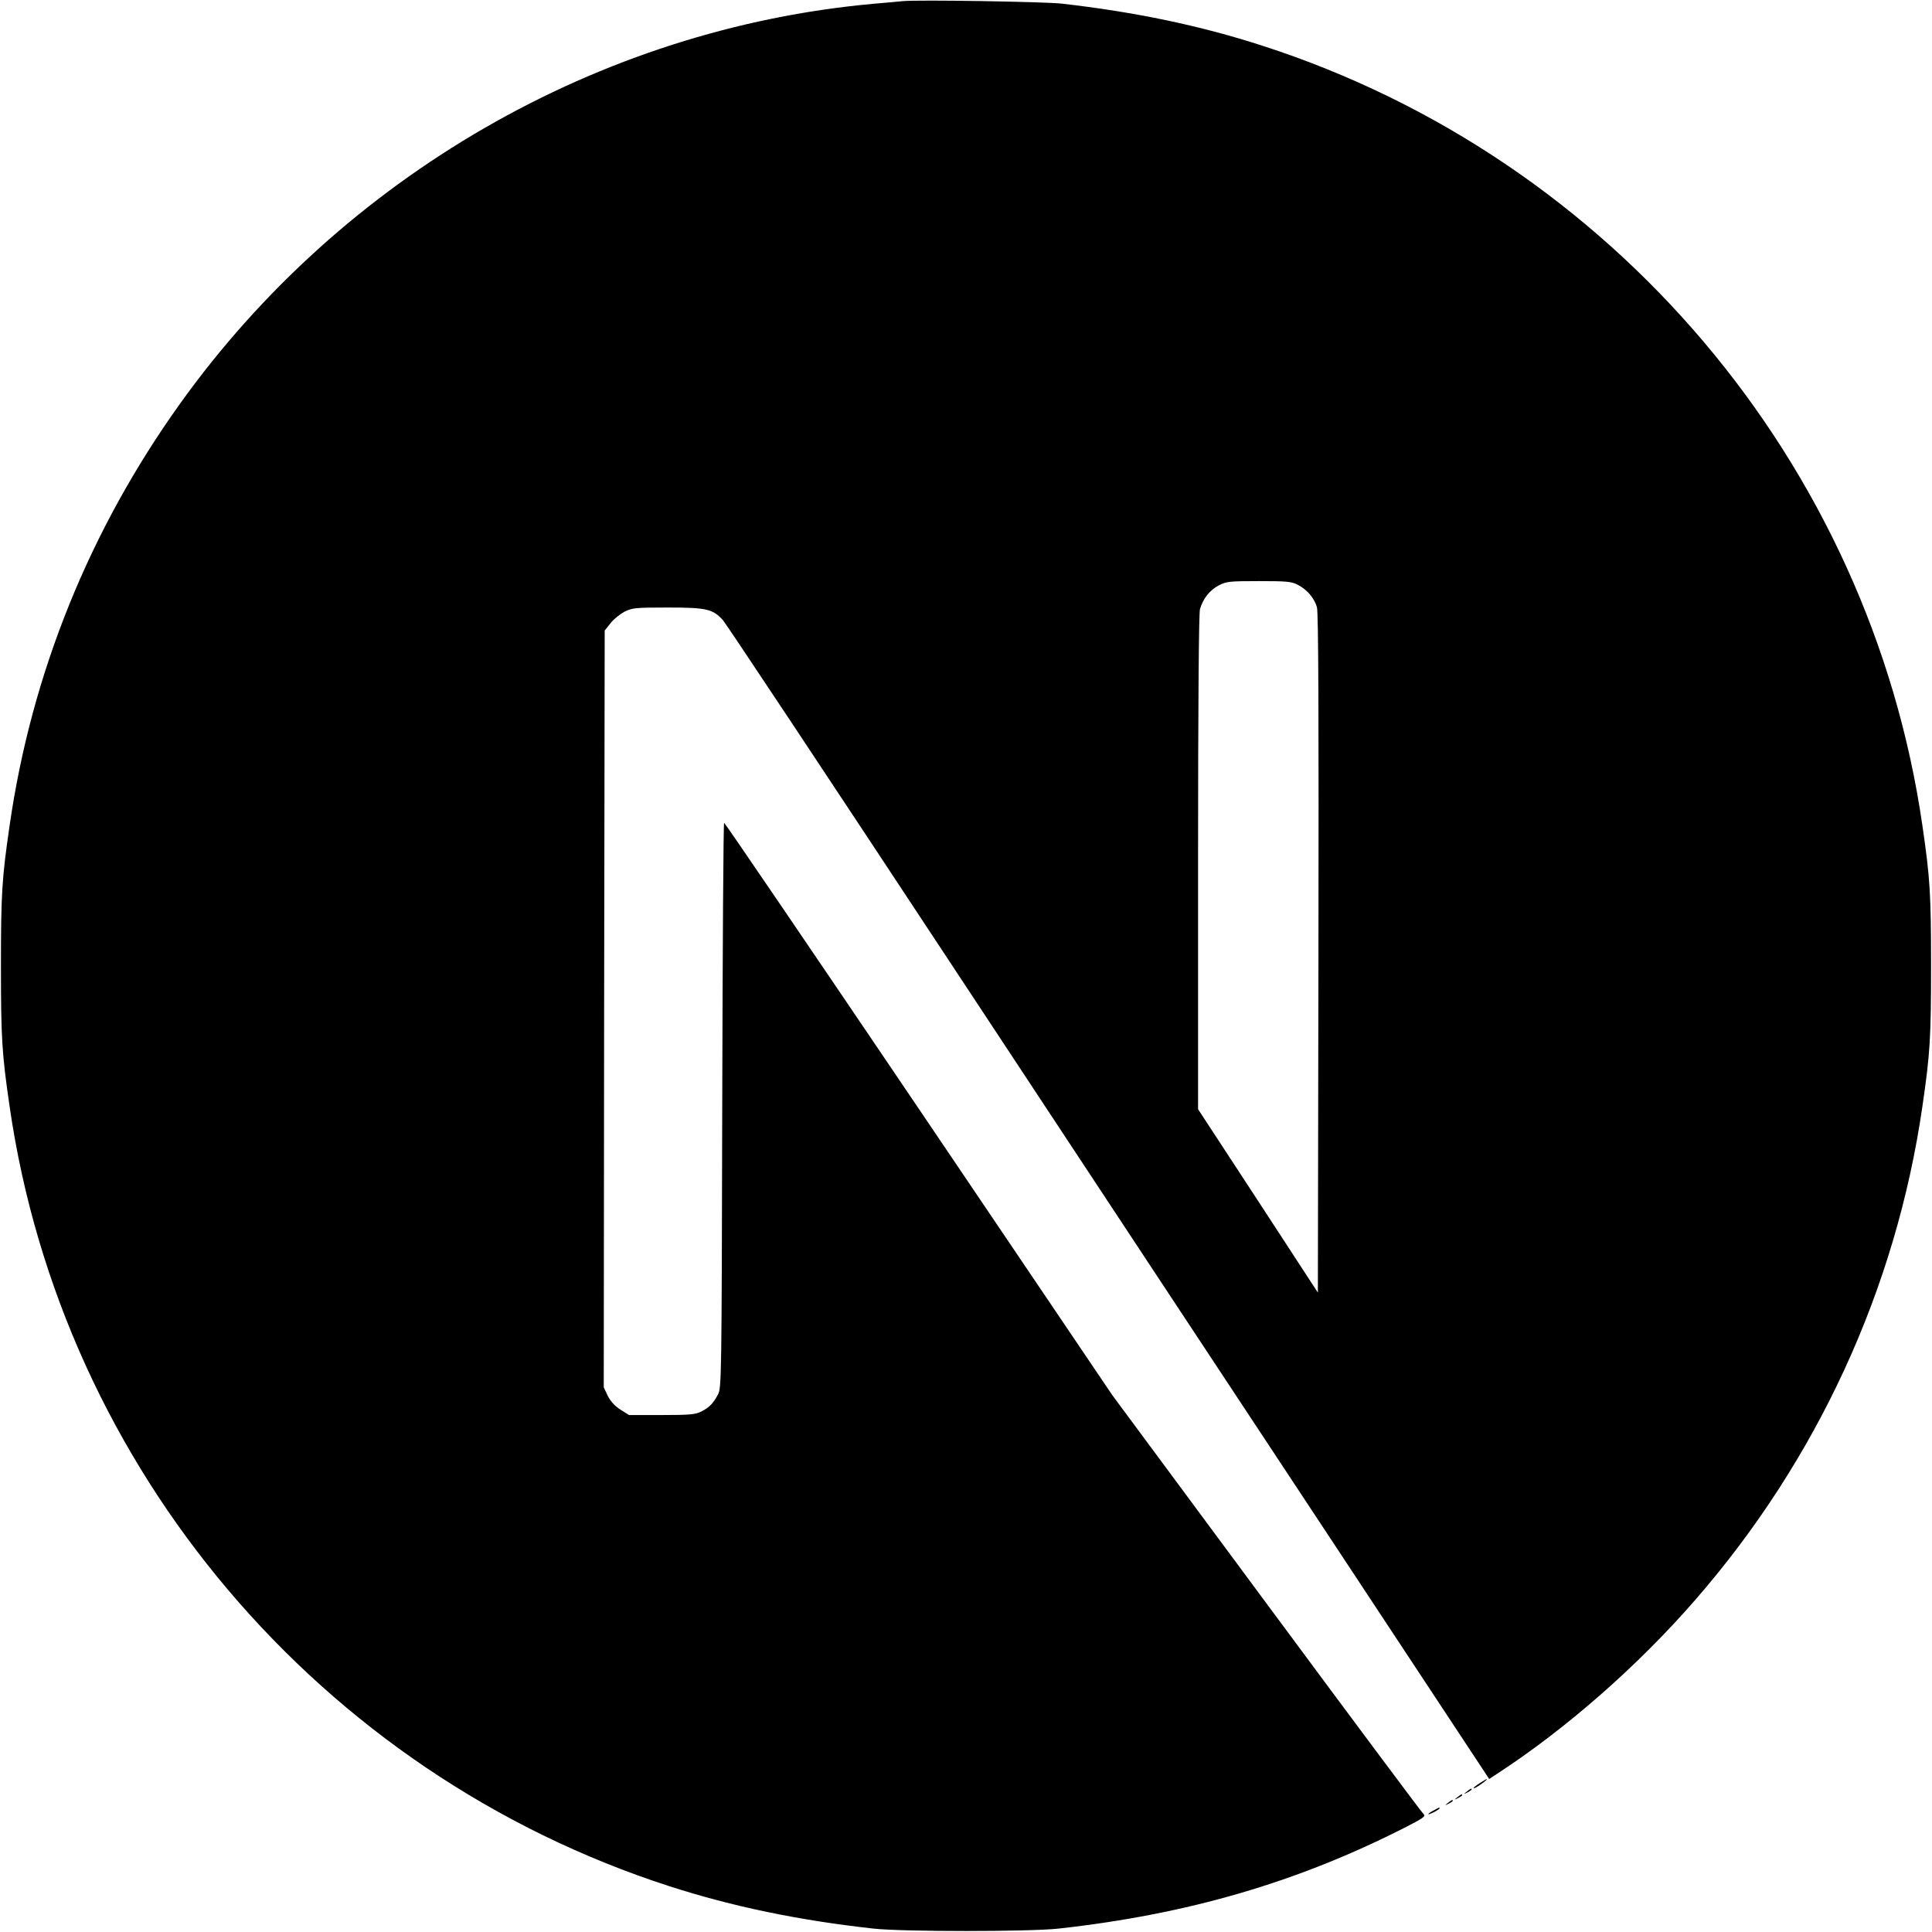
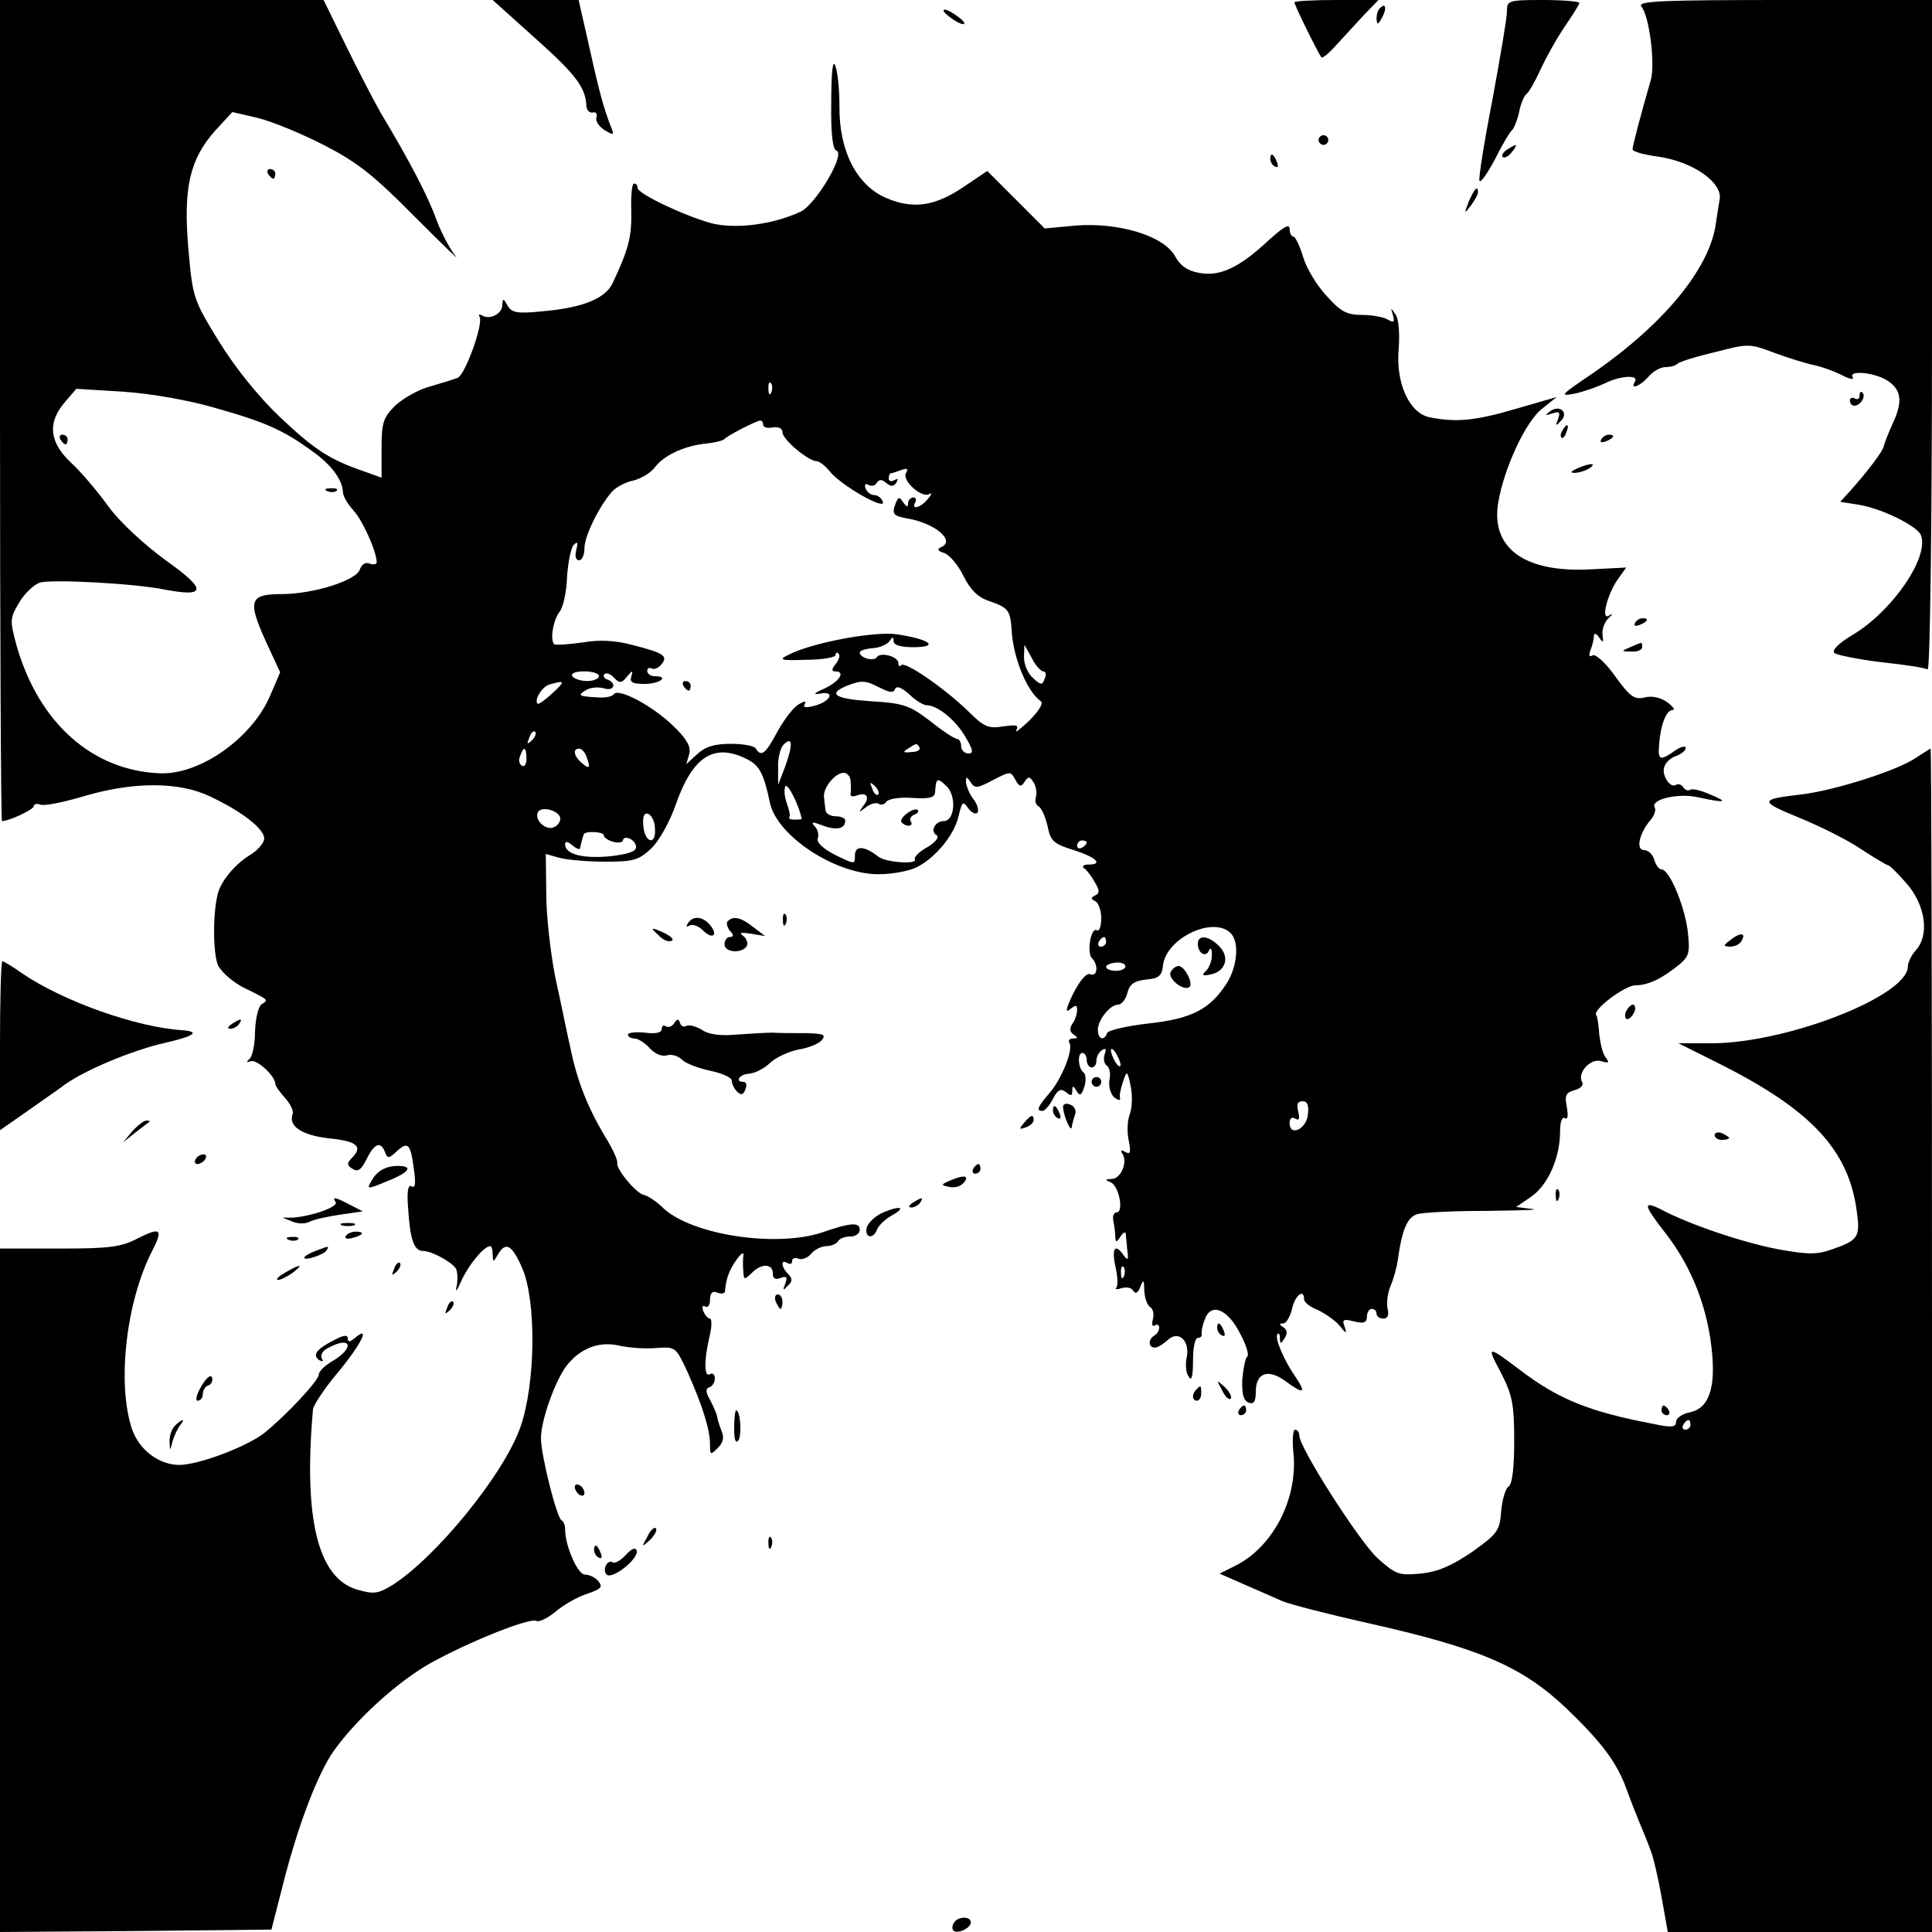
- <svg xmlns="http://www.w3.org/2000/svg" version="1.0" width="1024pt" height="1024pt" viewBox="0 0 1024 1024" preserveAspectRatio="xMidYMid meet">
-   <g transform="translate(0,1024) scale(0.1,-0.1)" fill="#000000" stroke="none">
-     <path d="M4785 10234 c-22 -2 -92 -9 -155 -14 -1453 -131 -2814 -915 -3676 -2120 -480 -670 -787 -1430 -903 -2235 -41 -281 -46 -364 -46 -745 0 -381 5 -464 46 -745 278 -1921 1645 -3535 3499 -4133 332 -107 682 -180 1080 -224 155 -17 825 -17 980 0 687 76 1269 246 1843 539 88 45 105 57 93 67 -8 6 -383 509 -833 1117 l-818 1105 -1025 1517 c-564 834 -1028 1516 -1032 1516 -4 1 -8 -673 -10 -1496 -3 -1441 -4 -1499 -22 -1533 -26 -49 -46 -69 -88 -91 -32 -16 -60 -19 -211 -19 l-173 0 -46 29 c-30 19 -52 44 -67 73 l-21 45 2 2005 3 2006 31 39 c16 21 50 48 74 61 41 20 57 22 230 22 204 0 238 -8 291 -66 15 -16 570 -852 1234 -1859 664 -1007 1572 -2382 2018 -3057 l810 -1227 41 27 c363 236 747 572 1051 922 647 743 1064 1649 1204 2615 41 281 46 364 46 745 0 381 -5 464 -46 745 -278 1921 -1645 3535 -3499 4133 -327 106 -675 179 -1065 223 -96 10 -757 21 -840 13z m2094 -3094 c48 -24 87 -70 101 -118 8 -26 10 -582 8 -1835 l-3 -1798 -317 486 -318 486 0 1307 c0 845 4 1320 10 1343 16 56 51 100 99 126 41 21 56 23 213 23 148 0 174 -2 207 -20z" />
-     <path d="M7843 789 c-35 -22 -46 -37 -15 -20 22 13 58 40 52 41 -3 0 -20 -10 -37 -21z" />
-     <path d="M7774 744 c-18 -14 -18 -15 4 -4 12 6 22 13 22 15 0 8 -5 6 -26 -11z" />
-     <path d="M7724 714 c-18 -14 -18 -15 4 -4 12 6 22 13 22 15 0 8 -5 6 -26 -11z" />
-     <path d="M7674 684 c-18 -14 -18 -15 4 -4 12 6 22 13 22 15 0 8 -5 6 -26 -11z" />
-     <path d="M7598 644 c-38 -20 -36 -28 2 -9 17 9 30 18 30 20 0 7 -1 6 -32 -11z" />
+ <svg xmlns="http://www.w3.org/2000/svg" version="1.0" width="400pt" height="400pt" viewBox="0 0 400 400" preserveAspectRatio="xMidYMid meet">
+   <g transform="translate(0,400) scale(0.1,-0.1)" fill="#000000" stroke="none">
+     <path d="M0 3150 c0 -467 2 -850 4 -850 15 0 66 24 66 31 0 4 6 6 14 3 8 -3 47 5 88 17 103 31 199 31 263 0 66 -31 112 -67 112 -87 0 -9 -13 -24 -29 -34 -30 -18 -60 -53 -67 -80 -11 -43 -10 -127 1 -150 8 -14 31 -34 53 -45 53 -26 51 -25 37 -34 -7 -4 -13 -29 -14 -57 0 -27 -6 -53 -12 -57 -7 -6 -6 -7 4 -4 13 3 50 -31 50 -47 0 -4 9 -17 20 -29 11 -12 18 -27 16 -33 -10 -26 20 -45 77 -51 57 -6 69 -17 45 -41 -10 -10 -10 -15 2 -22 11 -7 18 -2 29 20 16 33 29 38 38 15 5 -14 8 -14 24 1 24 22 29 16 36 -37 4 -29 3 -40 -5 -35 -7 4 -10 -10 -7 -46 4 -64 12 -88 31 -88 17 0 56 -21 67 -35 4 -5 5 -21 3 -35 -4 -18 -1 -15 10 10 15 32 46 70 59 70 3 0 5 -8 5 -17 1 -17 1 -17 11 0 16 27 29 20 50 -28 30 -69 28 -241 -4 -331 -35 -98 -175 -269 -265 -326 -30 -18 -38 -19 -73 -9 -81 24 -111 147 -91 373 1 9 24 44 52 77 48 58 68 99 35 71 -11 -9 -15 -9 -15 -1 0 8 -9 7 -29 -4 -36 -18 -45 -31 -30 -41 8 -4 9 -3 5 4 -3 6 2 16 13 21 47 26 57 2 11 -26 -16 -9 -30 -22 -30 -29 0 -12 -67 -84 -113 -121 -36 -28 -133 -65 -175 -66 -43 0 -84 31 -99 75 -31 94 -12 263 42 368 23 45 18 50 -28 27 -36 -19 -59 -22 -164 -22 l-123 0 0 -708 0 -707 281 2 281 3 23 90 c32 127 73 233 106 280 48 67 131 142 199 181 81 45 208 96 221 88 5 -3 23 6 39 19 16 14 46 31 65 37 29 10 34 14 24 26 -6 8 -19 14 -28 14 -15 0 -41 59 -41 94 0 8 -3 16 -7 18 -10 4 -43 135 -43 170 0 37 28 116 52 149 28 37 68 53 110 43 18 -4 52 -7 75 -5 42 3 42 3 67 -51 30 -67 46 -118 46 -148 0 -23 1 -23 16 -8 11 11 14 22 8 35 -4 10 -8 23 -9 28 0 6 -7 21 -14 35 -10 17 -11 25 -2 28 6 2 11 10 11 18 0 9 -5 12 -10 9 -12 -8 -13 27 -1 78 5 20 5 37 1 37 -4 0 -11 7 -14 16 -3 8 -2 12 4 9 6 -3 10 3 10 14 0 14 5 19 15 15 8 -4 15 -2 16 2 2 27 9 45 24 66 10 14 16 17 14 8 -1 -8 -1 -23 0 -33 1 -17 2 -17 17 -3 20 21 44 20 44 0 0 -11 5 -14 16 -10 12 5 15 2 10 -11 -6 -15 -5 -16 5 -5 10 9 10 15 1 24 -15 15 -16 32 -2 23 6 -3 10 -2 10 4 0 6 6 8 13 5 8 -3 20 2 27 11 7 8 21 15 31 15 10 0 21 5 24 10 3 6 15 10 26 10 10 0 19 6 19 14 0 16 -19 15 -79 -6 -95 -31 -267 -5 -327 50 -15 15 -34 27 -41 28 -16 3 -59 55 -55 67 1 5 -10 30 -26 55 -36 61 -57 114 -71 182 -7 30 -20 96 -31 145 -10 50 -19 128 -19 174 l-1 83 28 -8 c15 -4 57 -8 94 -8 60 0 70 3 96 27 16 15 39 56 51 91 35 100 79 128 146 95 27 -13 36 -29 49 -91 15 -69 135 -148 225 -148 29 0 65 7 80 15 39 20 78 68 86 107 7 29 9 30 20 14 7 -9 16 -13 19 -8 3 5 -1 18 -9 28 -8 10 -14 26 -15 34 0 13 1 13 10 0 8 -13 14 -12 46 5 35 18 36 19 46 1 8 -15 12 -16 19 -5 8 12 11 12 19 -1 5 -8 7 -21 5 -29 -3 -8 -1 -18 6 -21 6 -4 14 -23 18 -41 6 -30 12 -36 54 -49 47 -15 62 -30 30 -30 -10 0 -14 -4 -8 -8 6 -4 15 -17 22 -29 10 -17 10 -23 0 -27 -9 -5 -9 -7 1 -12 6 -3 12 -19 12 -35 0 -17 -4 -28 -9 -25 -12 8 -22 -47 -10 -58 14 -15 11 -39 -4 -33 -8 3 -21 -13 -35 -40 -15 -31 -17 -41 -7 -33 12 10 15 10 15 -1 0 -8 -4 -21 -10 -29 -6 -9 -5 -17 3 -22 9 -6 9 -8 -1 -8 -7 0 -11 -4 -8 -9 9 -13 -16 -76 -42 -105 -24 -28 -27 -36 -14 -36 5 0 15 11 22 25 10 19 16 22 27 14 10 -9 13 -8 13 2 0 12 2 12 9 0 7 -11 10 -9 16 9 4 12 3 25 -1 29 -12 8 -14 41 -3 41 5 0 9 -7 9 -15 0 -8 5 -15 10 -15 6 0 10 6 10 14 0 8 5 18 12 22 8 5 9 2 5 -9 -3 -9 -1 -19 4 -23 6 -3 9 -17 6 -30 -2 -13 2 -29 10 -36 8 -6 13 -7 12 -2 -2 5 1 20 6 34 8 25 9 24 16 -9 4 -19 3 -45 -2 -58 -5 -13 -6 -37 -2 -55 5 -24 3 -29 -7 -23 -9 5 -11 4 -6 -4 11 -17 -3 -51 -22 -52 -14 0 -15 -2 -2 -7 17 -8 27 -62 12 -62 -6 0 -9 -8 -7 -17 2 -10 4 -25 4 -33 1 -13 2 -13 11 0 5 8 10 11 11 5 0 -5 2 -21 3 -34 3 -21 1 -22 -9 -8 -17 24 -24 11 -15 -28 4 -19 5 -37 1 -41 -3 -4 2 -4 11 -1 10 3 21 1 24 -5 5 -8 10 -5 15 8 6 16 8 15 8 -8 1 -15 6 -30 12 -34 6 -3 9 -15 6 -25 -3 -11 -1 -17 4 -13 5 3 9 1 9 -5 0 -5 -4 -13 -10 -16 -13 -8 -13 -25 1 -25 6 0 17 7 26 15 22 22 47 0 40 -35 -3 -14 -2 -32 4 -40 6 -11 9 0 9 33 0 26 4 47 10 47 5 0 9 3 8 8 -1 4 1 17 6 29 12 37 47 24 73 -27 13 -24 20 -46 15 -49 -4 -4 -8 -25 -10 -47 -1 -30 2 -43 13 -48 11 -4 15 2 15 23 0 39 26 48 62 21 37 -27 43 -25 21 8 -25 36 -45 83 -38 90 3 3 5 -1 5 -9 0 -12 2 -12 10 1 6 9 5 17 -3 22 -9 6 -9 8 0 8 6 0 14 14 18 30 6 28 25 43 25 20 0 -6 12 -16 28 -22 15 -7 35 -21 45 -32 14 -18 16 -18 11 -3 -6 15 -3 17 20 11 20 -5 26 -2 26 10 0 9 5 16 10 16 6 0 10 -4 10 -10 0 -5 6 -10 14 -10 9 0 12 7 9 20 -3 11 0 33 6 48 7 16 13 39 15 53 8 60 19 89 40 95 11 4 77 7 146 7 69 1 110 2 92 4 l-33 4 32 22 c34 24 59 80 59 135 0 19 4 31 10 27 6 -4 7 5 4 23 -5 24 -2 30 16 35 12 3 19 10 16 16 -12 19 17 51 39 44 16 -5 18 -3 9 8 -6 8 -11 30 -13 48 -1 19 -4 37 -6 39 -10 10 59 62 81 62 27 0 57 15 92 44 20 17 21 26 16 70 -7 53 -38 126 -54 126 -5 0 -12 9 -15 20 -3 11 -13 20 -21 20 -18 0 -10 35 13 62 8 9 12 21 9 26 -10 17 49 31 91 21 55 -12 63 -10 24 6 -18 8 -37 13 -41 10 -5 -3 -11 -1 -15 5 -4 6 -10 8 -15 5 -12 -8 -31 21 -24 38 3 9 14 19 25 22 10 4 19 11 19 16 0 6 -10 3 -22 -5 -31 -22 -36 -20 -33 12 3 42 15 72 28 72 6 0 1 7 -11 16 -14 10 -32 14 -47 10 -21 -5 -30 1 -61 44 -20 28 -41 47 -47 43 -7 -4 -8 0 -4 11 4 10 7 23 7 29 0 7 5 6 11 -3 8 -12 9 -11 7 5 -2 11 4 27 12 35 9 8 10 11 2 6 -18 -13 -6 40 17 74 l18 25 -78 -4 c-134 -6 -203 45 -187 139 12 71 57 168 91 194 l30 24 -83 -24 c-85 -25 -124 -29 -180 -18 -43 9 -71 72 -64 144 2 29 0 58 -6 68 -11 16 -11 16 -6 -1 4 -14 2 -16 -12 -8 -9 5 -33 9 -53 9 -30 0 -44 7 -72 39 -20 21 -42 57 -49 81 -7 23 -16 42 -20 42 -4 0 -8 7 -8 16 0 12 -13 4 -44 -24 -61 -57 -101 -75 -143 -67 -24 4 -40 15 -51 36 -24 41 -116 69 -205 62 l-64 -6 -60 60 -59 59 -46 -31 c-61 -42 -107 -49 -163 -25 -61 26 -98 97 -97 190 0 36 -4 74 -9 85 -5 12 -8 -17 -8 -77 -1 -65 3 -98 11 -100 19 -7 -43 -111 -74 -126 -57 -27 -135 -37 -186 -24 -57 16 -152 61 -152 73 0 5 -3 9 -7 9 -5 0 -7 -26 -6 -57 1 -53 -5 -78 -39 -150 -15 -31 -62 -50 -140 -57 -57 -6 -68 -4 -77 11 -9 16 -10 16 -11 2 0 -19 -26 -32 -42 -22 -6 3 -8 2 -5 -3 8 -14 -29 -118 -45 -126 -7 -3 -33 -11 -57 -18 -24 -6 -57 -25 -73 -40 -25 -25 -28 -36 -28 -89 l0 -60 -39 14 c-69 24 -100 44 -172 112 -43 41 -91 100 -125 155 -54 88 -55 91 -64 193 -11 126 3 186 56 245 l35 38 52 -12 c29 -7 90 -32 137 -56 70 -36 103 -62 189 -149 58 -58 96 -95 84 -81 -11 14 -29 47 -39 74 -17 48 -56 123 -115 221 -16 28 -49 92 -74 143 l-45 92 -335 0 -335 0 0 -850z m1597 38 c-3 -8 -6 -5 -6 6 -1 11 2 17 5 13 3 -3 4 -12 1 -19z m-1150 -33 c103 -29 140 -46 198 -88 41 -29 64 -60 65 -86 0 -8 10 -25 22 -38 19 -21 47 -83 48 -107 0 -4 -7 -6 -14 -3 -9 4 -17 -1 -21 -12 -7 -23 -97 -51 -162 -51 -66 0 -71 -13 -33 -97 l30 -65 -21 -49 c-38 -88 -146 -164 -229 -160 -139 6 -249 104 -295 262 -15 55 -15 58 5 92 11 19 31 37 43 41 28 7 197 -2 260 -15 85 -16 85 1 0 61 -45 33 -94 78 -119 112 -23 32 -58 73 -78 91 -44 42 -48 82 -12 124 l24 28 98 -6 c58 -4 137 -18 191 -34z m1133 -34 c0 -6 9 -8 20 -6 12 2 20 -2 20 -10 0 -15 54 -60 71 -60 6 0 18 -10 27 -21 23 -29 116 -82 110 -63 -3 8 -11 14 -18 14 -7 0 -15 6 -18 14 -3 8 0 11 6 7 6 -3 14 -2 17 4 5 8 11 8 20 0 10 -8 15 -8 21 1 4 8 3 9 -4 5 -7 -4 -12 -2 -12 3 0 6 2 11 4 11 2 0 12 3 22 7 12 4 15 3 10 -6 -10 -15 32 -53 48 -44 6 4 5 -1 -3 -10 -14 -18 -36 -24 -26 -7 3 6 1 10 -4 10 -6 0 -11 -6 -11 -12 0 -9 -3 -8 -10 2 -8 12 -10 12 -16 -3 -8 -21 -4 -25 22 -30 59 -9 104 -47 72 -60 -9 -4 -6 -8 7 -12 11 -4 29 -25 40 -48 14 -28 30 -44 52 -51 42 -15 45 -18 48 -68 5 -55 32 -120 60 -140 6 -4 -5 -21 -24 -40 -19 -18 -31 -27 -27 -20 6 11 1 12 -27 8 -31 -5 -40 -1 -74 33 -50 48 -129 102 -137 94 -3 -4 -6 -2 -6 4 0 14 -38 24 -45 12 -6 -9 -35 -1 -35 10 0 4 12 8 27 9 15 1 30 8 35 15 6 9 8 9 8 0 0 -9 15 -13 43 -13 54 1 30 17 -38 27 -47 6 -176 -18 -223 -43 -21 -10 -16 -12 37 -10 34 0 61 5 61 10 0 5 3 6 6 3 4 -4 1 -13 -6 -22 -8 -10 -9 -15 -1 -15 22 0 10 -20 -21 -35 -23 -10 -26 -14 -10 -11 32 6 22 -16 -11 -25 -18 -5 -25 -4 -21 3 4 7 0 7 -12 0 -11 -6 -30 -31 -44 -56 -25 -47 -34 -54 -45 -36 -3 6 -27 10 -52 10 -34 0 -53 -6 -69 -21 l-23 -21 6 21 c4 15 -5 31 -33 58 -42 41 -113 79 -123 66 -3 -5 -17 -8 -31 -7 -41 2 -46 4 -27 15 9 6 26 7 37 4 21 -7 28 10 8 18 -7 2 -10 7 -7 11 4 4 13 1 20 -7 12 -12 16 -12 27 2 12 14 13 14 9 0 -4 -12 3 -15 29 -15 32 1 50 16 19 16 -8 0 -15 5 -15 11 0 5 4 8 9 5 5 -3 14 1 20 8 15 18 6 24 -61 41 -34 9 -66 11 -101 5 -29 -4 -55 -6 -59 -4 -10 7 -3 51 11 68 7 9 14 41 15 71 2 31 8 61 14 67 8 8 9 5 5 -11 -3 -12 -1 -21 6 -21 6 0 11 11 11 25 0 25 30 86 57 117 8 9 28 20 44 23 16 4 37 16 46 29 20 25 63 44 108 48 17 2 32 6 35 9 6 7 62 36 73 38 4 1 7 -3 7 -8z m580 -511 c5 0 7 -7 3 -15 -5 -14 -8 -14 -24 1 -11 9 -19 29 -19 43 l1 26 15 -27 c8 -16 19 -28 24 -28z m-920 -10 c0 -5 -11 -10 -24 -10 -14 0 -28 5 -31 10 -4 6 7 10 24 10 17 0 31 -4 31 -10z m-96 -35 c-15 -14 -29 -24 -31 -22 -8 8 10 36 25 40 32 9 33 7 6 -18z m678 11 c20 -10 28 -11 31 -3 3 8 13 4 29 -10 13 -13 30 -23 36 -23 23 0 61 -31 81 -66 16 -27 17 -34 6 -34 -8 0 -15 7 -15 15 0 8 -4 15 -8 15 -5 0 -30 16 -56 37 -42 32 -54 37 -121 41 -76 5 -93 15 -52 32 31 12 38 12 69 -4z m-721 -109 c-10 -9 -11 -8 -5 6 3 10 9 15 12 12 3 -3 0 -11 -7 -18z m525 -53 l-15 -39 0 36 c-1 19 5 41 11 47 19 19 20 1 4 -44z m278 38 c2 -4 -5 -9 -17 -9 -17 -2 -19 0 -7 7 18 12 18 12 24 2z m-814 -23 c0 -11 -4 -18 -10 -14 -5 3 -7 12 -3 20 7 21 13 19 13 -6z m124 5 c9 -24 7 -28 -9 -14 -17 14 -20 30 -6 30 5 0 12 -7 15 -16z m547 -51 c1 -10 1 -22 0 -27 -1 -5 5 -6 13 -3 21 8 28 -4 13 -22 -10 -14 -10 -14 5 -3 9 8 22 11 27 8 5 -4 13 -1 16 4 4 6 28 10 53 8 36 -2 47 0 48 12 2 29 4 31 23 13 22 -20 18 -73 -5 -73 -18 0 -29 -21 -15 -29 6 -4 -1 -14 -19 -25 -17 -9 -28 -21 -26 -25 7 -11 -59 -7 -75 5 -29 23 -49 24 -49 3 0 -19 0 -19 -41 1 -25 13 -39 26 -36 34 3 8 0 19 -6 25 -9 10 -5 10 16 2 29 -11 47 -7 47 10 0 5 -9 9 -20 9 -11 0 -21 6 -21 13 -1 6 -2 19 -3 27 -2 19 23 50 41 50 7 0 14 -8 14 -17z m-101 -79 c0 0 -7 -1 -15 -1 -8 0 -13 2 -11 5 3 2 0 15 -5 29 -5 14 -6 29 -3 35 5 8 29 -41 34 -68z m158 51 c-3 -3 -9 2 -12 12 -6 14 -5 15 5 6 7 -7 10 -15 7 -18z m-658 -50 c0 -7 -6 -15 -14 -18 -17 -7 -41 17 -32 32 8 13 46 2 46 -14z m196 -20 c3 -36 -21 -31 -24 5 -2 20 2 28 10 25 7 -3 14 -16 14 -30z m-106 -14 c0 -5 9 -11 20 -14 11 -3 20 -1 20 4 0 4 6 6 13 3 8 -3 14 -11 14 -18 0 -9 -18 -15 -56 -19 -57 -5 -91 5 -91 25 0 7 5 6 15 -2 8 -7 16 -10 16 -6 2 10 6 26 8 29 3 7 41 5 41 -2z m1000 -15 c0 -3 -4 -8 -10 -11 -5 -3 -10 -1 -10 4 0 6 5 11 10 11 6 0 10 -2 10 -4z m298 -188 c18 -18 14 -67 -7 -102 -35 -55 -72 -75 -163 -85 -45 -5 -84 -14 -86 -20 -6 -17 -19 -13 -19 7 0 20 25 52 42 52 7 0 16 11 19 24 5 19 14 25 39 28 26 2 33 8 35 30 7 56 104 102 140 66z m-258 -18 c0 -5 -5 -10 -11 -10 -5 0 -7 5 -4 10 3 6 8 10 11 10 2 0 4 -4 4 -10z m40 -51 c0 -5 -9 -9 -20 -9 -11 0 -20 4 -20 8 0 4 9 8 20 9 11 1 20 -2 20 -8z m-10 -204 c0 -5 -5 -3 -10 5 -5 8 -10 20 -10 25 0 6 5 3 10 -5 5 -8 10 -19 10 -25z m388 -102 c-3 -31 -38 -47 -38 -18 0 10 5 13 12 9 8 -5 9 0 6 14 -4 15 -2 22 9 22 10 0 13 -9 11 -27z m-381 -335 c-3 -8 -6 -5 -6 6 -1 11 2 17 5 13 3 -3 4 -12 1 -19z" />
+     <path d="M125 3090 c3 -5 8 -10 11 -10 2 0 4 5 4 10 0 6 -5 10 -11 10 -5 0 -7 -4 -4 -10z" />
+     <path d="M678 2983 c7 -3 16 -2 19 1 4 3 -2 6 -13 5 -11 0 -14 -3 -6 -6z" />
+     <path d="M1415 2580 c3 -5 8 -10 11 -10 2 0 4 5 4 10 0 6 -5 10 -11 10 -5 0 -7 -4 -4 -10z" />
+     <path d="M1878 2316 c-10 -7 -15 -16 -11 -19 10 -10 25 -8 19 2 -4 5 0 11 6 14 7 2 11 7 8 10 -3 3 -13 0 -22 -7z" />
+     <path d="M2480 2046 c0 -20 17 -29 23 -14 3 7 6 4 6 -7 1 -12 -5 -27 -11 -34 -11 -10 -9 -12 6 -9 32 5 43 34 22 57 -22 24 -46 27 -46 7z" />
+     <path d="M2424 1988 c-8 -12 24 -40 38 -32 10 6 -9 44 -22 44 -5 0 -12 -5 -16 -12z" />
+     <path d="M1109 3920 c84 -75 104 -102 105 -140 1 -8 6 -14 13 -13 7 2 10 -3 8 -10 -3 -6 4 -18 16 -26 20 -12 21 -11 14 6 -15 39 -24 71 -45 166 l-22 97 -89 0 -89 0 89 -80z" />
+     <path d="M2680 3995 c0 -6 50 -107 56 -114 2 -2 16 9 30 25 15 16 40 44 57 62 l31 32 -87 0 c-48 0 -87 -2 -87 -5z" />
+     <path d="M3120 3976 c0 -13 -14 -95 -30 -182 -17 -87 -29 -163 -27 -168 2 -6 16 14 32 44 15 30 31 57 35 60 4 3 11 20 15 37 3 18 11 35 15 38 5 3 18 26 29 50 11 24 33 64 50 89 17 25 31 47 31 50 0 3 -34 6 -75 6 -73 0 -75 -1 -75 -24z" />
+     <path d="M3398 3987 c17 -20 29 -119 20 -152 -20 -69 -38 -137 -38 -144 0 -5 23 -11 51 -15 74 -10 138 -55 129 -91 -1 -5 -4 -25 -7 -44 -11 -95 -108 -213 -260 -317 -62 -42 -65 -45 -33 -39 19 4 47 14 62 21 31 16 72 19 63 4 -11 -18 10 -10 28 10 9 11 25 20 35 20 10 0 22 3 25 7 4 4 39 15 78 24 69 18 71 18 124 -2 30 -11 66 -22 81 -25 15 -3 40 -12 56 -20 17 -9 27 -11 24 -5 -10 15 44 10 70 -6 31 -19 34 -44 13 -89 -10 -22 -18 -43 -19 -48 0 -8 -34 -53 -70 -93 l-20 -22 38 -6 c46 -7 122 -44 129 -63 18 -46 -61 -160 -144 -208 -26 -16 -41 -30 -35 -36 4 -4 48 -13 97 -19 48 -5 92 -12 96 -15 5 -3 9 304 9 690 l0 696 -306 0 c-250 0 -304 -2 -296 -13z" />
+     <path d="M2857 3983 c-4 -3 -7 -13 -7 -22 1 -13 3 -13 11 2 11 19 8 33 -4 20z" />
+     <path d="M1966 3965 c10 -8 23 -15 28 -15 6 0 1 7 -10 15 -10 8 -23 15 -28 15 -6 0 -1 -7 10 -15z" />
+     <path d="M2730 3710 c0 -5 5 -10 10 -10 6 0 10 5 10 10 0 6 -4 10 -10 10 -5 0 -10 -4 -10 -10z" />
+     <path d="M3120 3690 c-8 -5 -12 -12 -9 -15 4 -3 12 1 19 10 14 17 11 19 -10 5z" />
+     <path d="M2630 3671 c0 -6 4 -13 10 -16 6 -3 7 1 4 9 -7 18 -14 21 -14 7z" />
+     <path d="M555 3640 c3 -5 8 -10 11 -10 2 0 4 5 4 10 0 6 -5 10 -11 10 -5 0 -7 -4 -4 -10z" />
+     <path d="M3041 3583 c-10 -26 -10 -27 4 -9 8 11 15 23 15 28 0 15 -7 8 -19 -19z" />
+     <path d="M3850 3181 c0 -7 -4 -9 -10 -6 -5 3 -10 1 -10 -4 0 -6 4 -11 9 -11 13 0 25 20 17 27 -3 4 -6 1 -6 -6z" />
+     <path d="M3210 3149 c-12 -9 -12 -10 4 -5 14 5 17 3 12 -11 -6 -15 -5 -16 5 -5 18 17 -1 35 -21 21z" />
+     <path d="M3235 3109 c-4 -6 -5 -12 -2 -15 2 -3 7 2 10 11 7 17 1 20 -8 4z" />
+     <path d="M3315 3090 c-3 -6 1 -7 9 -4 18 7 21 14 7 14 -6 0 -13 -4 -16 -10z" />
+     <path d="M3265 3030 c-13 -6 -15 -9 -5 -9 8 0 22 4 30 9 18 12 2 12 -25 0z" />
+     <path d="M3385 2710 c-3 -6 1 -7 9 -4 18 7 21 14 7 14 -6 0 -13 -4 -16 -10z" />
+     <path d="M3375 2660 c-19 -8 -19 -9 3 -9 12 -1 22 4 22 9 0 6 -1 10 -2 9 -2 0 -12 -4 -23 -9z" />
+     <path d="M3965 2430 c-39 -26 -168 -67 -237 -75 -86 -10 -86 -14 -3 -48 44 -18 102 -47 128 -65 26 -17 51 -32 55 -33 4 0 22 -18 41 -40 38 -45 46 -106 17 -137 -9 -10 -16 -25 -16 -33 0 -61 -251 -159 -407 -159 l-68 0 86 -43 c189 -95 266 -178 283 -303 8 -56 4 -62 -55 -82 -29 -10 -50 -9 -110 2 -72 14 -182 51 -240 82 -38 19 -36 9 6 -45 50 -63 83 -138 96 -222 14 -94 1 -144 -42 -153 -16 -3 -29 -12 -29 -20 0 -11 -9 -12 -47 -4 -132 25 -196 51 -274 110 -70 53 -72 53 -42 -3 24 -47 28 -65 28 -142 0 -57 -4 -90 -12 -95 -6 -4 -13 -27 -15 -51 -3 -40 -7 -46 -60 -84 -43 -29 -70 -41 -107 -45 -45 -4 -51 -2 -89 32 -38 35 -162 229 -162 254 0 7 -4 12 -9 12 -4 0 -6 -22 -3 -49 9 -93 -41 -191 -117 -231 l-36 -18 50 -22 c28 -12 64 -28 80 -35 17 -7 95 -27 175 -45 233 -52 321 -90 412 -176 73 -70 104 -111 124 -164 9 -25 22 -58 29 -75 7 -16 17 -41 22 -55 6 -14 16 -58 23 -97 l13 -73 274 0 273 0 0 1225 c0 674 -1 1225 -3 1225 -1 0 -15 -9 -32 -20z m-465 -1380 c0 -5 -5 -10 -11 -10 -5 0 -7 5 -4 10 3 6 8 10 11 10 2 0 4 -4 4 -10z" />
+     <path d="M1621 2094 c0 -11 3 -14 6 -6 3 7 2 16 -1 19 -3 4 -6 -2 -5 -13z" />
+     <path d="M1424 2088 c-4 -6 -3 -8 4 -4 6 3 18 -1 27 -10 20 -20 33 -11 15 11 -15 18 -36 20 -46 3z" />
+     <path d="M1507 2093 c-4 -3 -2 -12 4 -20 9 -9 8 -13 0 -13 -6 0 -11 -7 -11 -15 0 -17 35 -20 46 -4 3 6 0 16 -7 21 -10 7 -5 8 15 5 l30 -5 -25 19 c-25 20 -41 23 -52 12z" />
+     <path d="M1362 2065 c9 -10 21 -16 28 -13 7 2 -1 10 -16 17 -27 12 -28 11 -12 -4z" />
+     <path d="M3584 2055 c-17 -13 -17 -14 -2 -15 9 0 20 5 23 11 11 17 0 20 -21 4z" />
+     <path d="M0 1835 l0 -175 53 37 c28 20 66 46 82 58 42 30 140 71 207 86 61 14 73 23 36 26 -96 6 -247 60 -331 117 -21 15 -40 26 -42 26 -3 0 -5 -79 -5 -175z" />
+     <path d="M3366 1905 c-3 -8 -1 -15 3 -15 5 0 11 7 15 15 3 8 1 15 -3 15 -5 0 -11 -7 -15 -15z" />
+     <path d="M480 1880 c-9 -6 -10 -10 -3 -10 6 0 15 5 18 10 8 12 4 12 -15 0z" />
+     <path d="M1396 1882 c-4 -7 -12 -10 -17 -7 -5 4 -9 1 -9 -6 0 -7 -13 -10 -35 -7 -19 2 -35 0 -35 -4 0 -4 6 -8 13 -8 8 0 22 -9 32 -20 11 -12 25 -18 36 -15 9 3 23 -1 31 -9 8 -8 35 -18 59 -23 24 -5 44 -14 44 -20 0 -7 5 -17 11 -23 8 -8 13 -7 17 4 4 9 2 16 -3 16 -20 0 -9 16 11 17 12 1 32 11 44 23 12 11 38 23 58 27 20 3 42 12 48 19 10 12 4 14 -32 15 -24 0 -55 0 -69 1 -14 0 -47 -2 -75 -4 -33 -3 -58 0 -72 10 -12 7 -26 11 -32 8 -5 -3 -11 -1 -13 6 -3 9 -6 9 -12 0z" />
+     <path d="M2260 1760 c0 -5 5 -10 10 -10 6 0 10 5 10 10 0 6 -4 10 -10 10 -5 0 -10 -4 -10 -10z" />
+     <path d="M2201 1707 c1 -18 17 -54 18 -40 1 6 4 18 7 26 3 8 -2 17 -10 20 -9 4 -16 1 -15 -6z" />
+     <path d="M2180 1701 c0 -6 4 -13 10 -16 6 -3 7 1 4 9 -7 18 -14 21 -14 7z" />
+     <path d="M2120 1675 c-11 -13 -10 -14 4 -9 9 3 16 10 16 15 0 13 -6 11 -20 -6z" />
+     <path d="M274 1658 l-19 -23 25 20 c14 11 27 21 29 22 2 2 0 3 -6 3 -5 0 -18 -10 -29 -22z" />
+     <path d="M3550 1650 c0 -6 7 -10 15 -10 8 0 15 2 15 4 0 2 -7 6 -15 10 -8 3 -15 1 -15 -4z" />
+     <path d="M405 1600 c-3 -5 -2 -10 4 -10 5 0 13 5 16 10 3 6 2 10 -4 10 -5 0 -13 -4 -16 -10z" />
+     <path d="M774 1563 c-17 -27 -17 -27 29 -8 47 19 54 32 16 31 -19 -1 -35 -9 -45 -23z" />
+     <path d="M2015 1580 c-3 -5 -1 -10 4 -10 6 0 11 5 11 10 0 6 -2 10 -4 10 -3 0 -8 -4 -11 -10z" />
+     <path d="M1970 1557 c-22 -9 -23 -11 -6 -14 10 -3 23 0 29 6 16 16 5 20 -23 8z" />
+     <path d="M3221 1524 c0 -11 3 -14 6 -6 3 7 2 16 -1 19 -3 4 -6 -2 -5 -13z" />
+     <path d="M695 1511 c6 -10 -53 -30 -90 -32 l-20 0 20 -8 c11 -5 27 -5 35 -1 8 5 37 11 63 15 l48 7 -27 14 c-31 16 -37 17 -29 5z" />
+     <path d="M1890 1510 c-9 -6 -10 -10 -3 -10 6 0 15 5 18 10 8 12 4 12 -15 0z" />
+     <path d="M1821 1486 c-14 -8 -26 -21 -27 -30 -3 -20 15 -21 22 -1 4 9 18 22 33 30 14 8 19 14 11 14 -8 0 -26 -6 -39 -13z" />
+     <path d="M708 1463 c6 -2 18 -2 25 0 6 3 1 5 -13 5 -14 0 -19 -2 -12 -5z" />
+     <path d="M716 1441 c-4 -5 3 -7 14 -4 23 6 26 13 6 13 -8 0 -17 -4 -20 -9z" />
+     <path d="M598 1433 c7 -3 16 -2 19 1 4 3 -2 6 -13 5 -11 0 -14 -3 -6 -6z" />
+     <path d="M653 1410 c-13 -5 -23 -11 -23 -14 0 -7 40 6 46 15 6 10 6 10 -23 -1z" />
+     <path d="M816 1373 c-6 -14 -5 -15 5 -6 7 7 10 15 7 18 -3 3 -9 -2 -12 -12z" />
+     <path d="M590 1365 c-14 -8 -20 -14 -14 -15 5 0 19 7 30 15 24 18 16 19 -16 0z" />
+     <path d="M1606 1305 c4 -8 8 -15 10 -15 2 0 4 7 4 15 0 8 -4 15 -10 15 -5 0 -7 -7 -4 -15z" />
+     <path d="M926 1293 c-6 -14 -5 -15 5 -6 7 7 10 15 7 18 -3 3 -9 -2 -12 -12z" />
+     <path d="M2520 1251 c0 -6 4 -13 10 -16 6 -3 7 1 4 9 -7 18 -14 21 -14 7z" />
+     <path d="M417 1130 c-10 -16 -13 -30 -8 -30 6 0 11 6 11 14 0 8 5 16 12 18 6 2 9 10 7 16 -2 7 -12 0 -22 -18z" />
+     <path d="M2530 1122 c6 -13 14 -21 18 -18 3 4 -2 14 -12 24 -18 16 -18 16 -6 -6z" />
+     <path d="M2477 1123 c-10 -9 -9 -23 1 -23 5 0 9 7 9 15 0 17 -1 18 -10 8z" />
+     <path d="M2565 1080 c-3 -5 -1 -10 4 -10 6 0 11 5 11 10 0 6 -2 10 -4 10 -3 0 -8 -4 -11 -10z" />
+     <path d="M3440 1080 c0 -5 5 -10 11 -10 5 0 7 5 4 10 -3 6 -8 10 -11 10 -2 0 -4 -4 -4 -10z" />
+     <path d="M1520 1043 c0 -24 3 -33 9 -25 7 12 4 62 -5 62 -2 0 -4 -17 -4 -37z" />
+     <path d="M362 1048 c-7 -7 -11 -21 -11 -32 1 -21 1 -21 6 -1 3 11 10 26 15 33 13 15 6 16 -10 0z" />
+     <path d="M1190 921 c0 -5 5 -13 10 -16 6 -3 10 -2 10 4 0 5 -4 13 -10 16 -5 3 -10 2 -10 -4z" />
+     <path d="M1340 818 c-12 -22 -12 -22 6 -6 10 10 15 20 12 24 -4 3 -12 -5 -18 -18z" />
+     <path d="M1591 804 c0 -11 3 -14 6 -6 3 7 2 16 -1 19 -3 4 -6 -2 -5 -13z" />
+     <path d="M1230 791 c0 -6 4 -13 10 -16 6 -3 7 1 4 9 -7 18 -14 21 -14 7z" />
+     <path d="M1296 781 c-10 -11 -22 -18 -27 -16 -11 8 -23 -15 -13 -25 12 -11 68 34 62 50 -2 7 -10 4 -22 -9z" />
+     <path d="M1975 19 c-4 -6 -4 -13 -1 -16 8 -8 36 5 36 17 0 13 -27 13 -35 -1z" />
  </g>
</svg>
